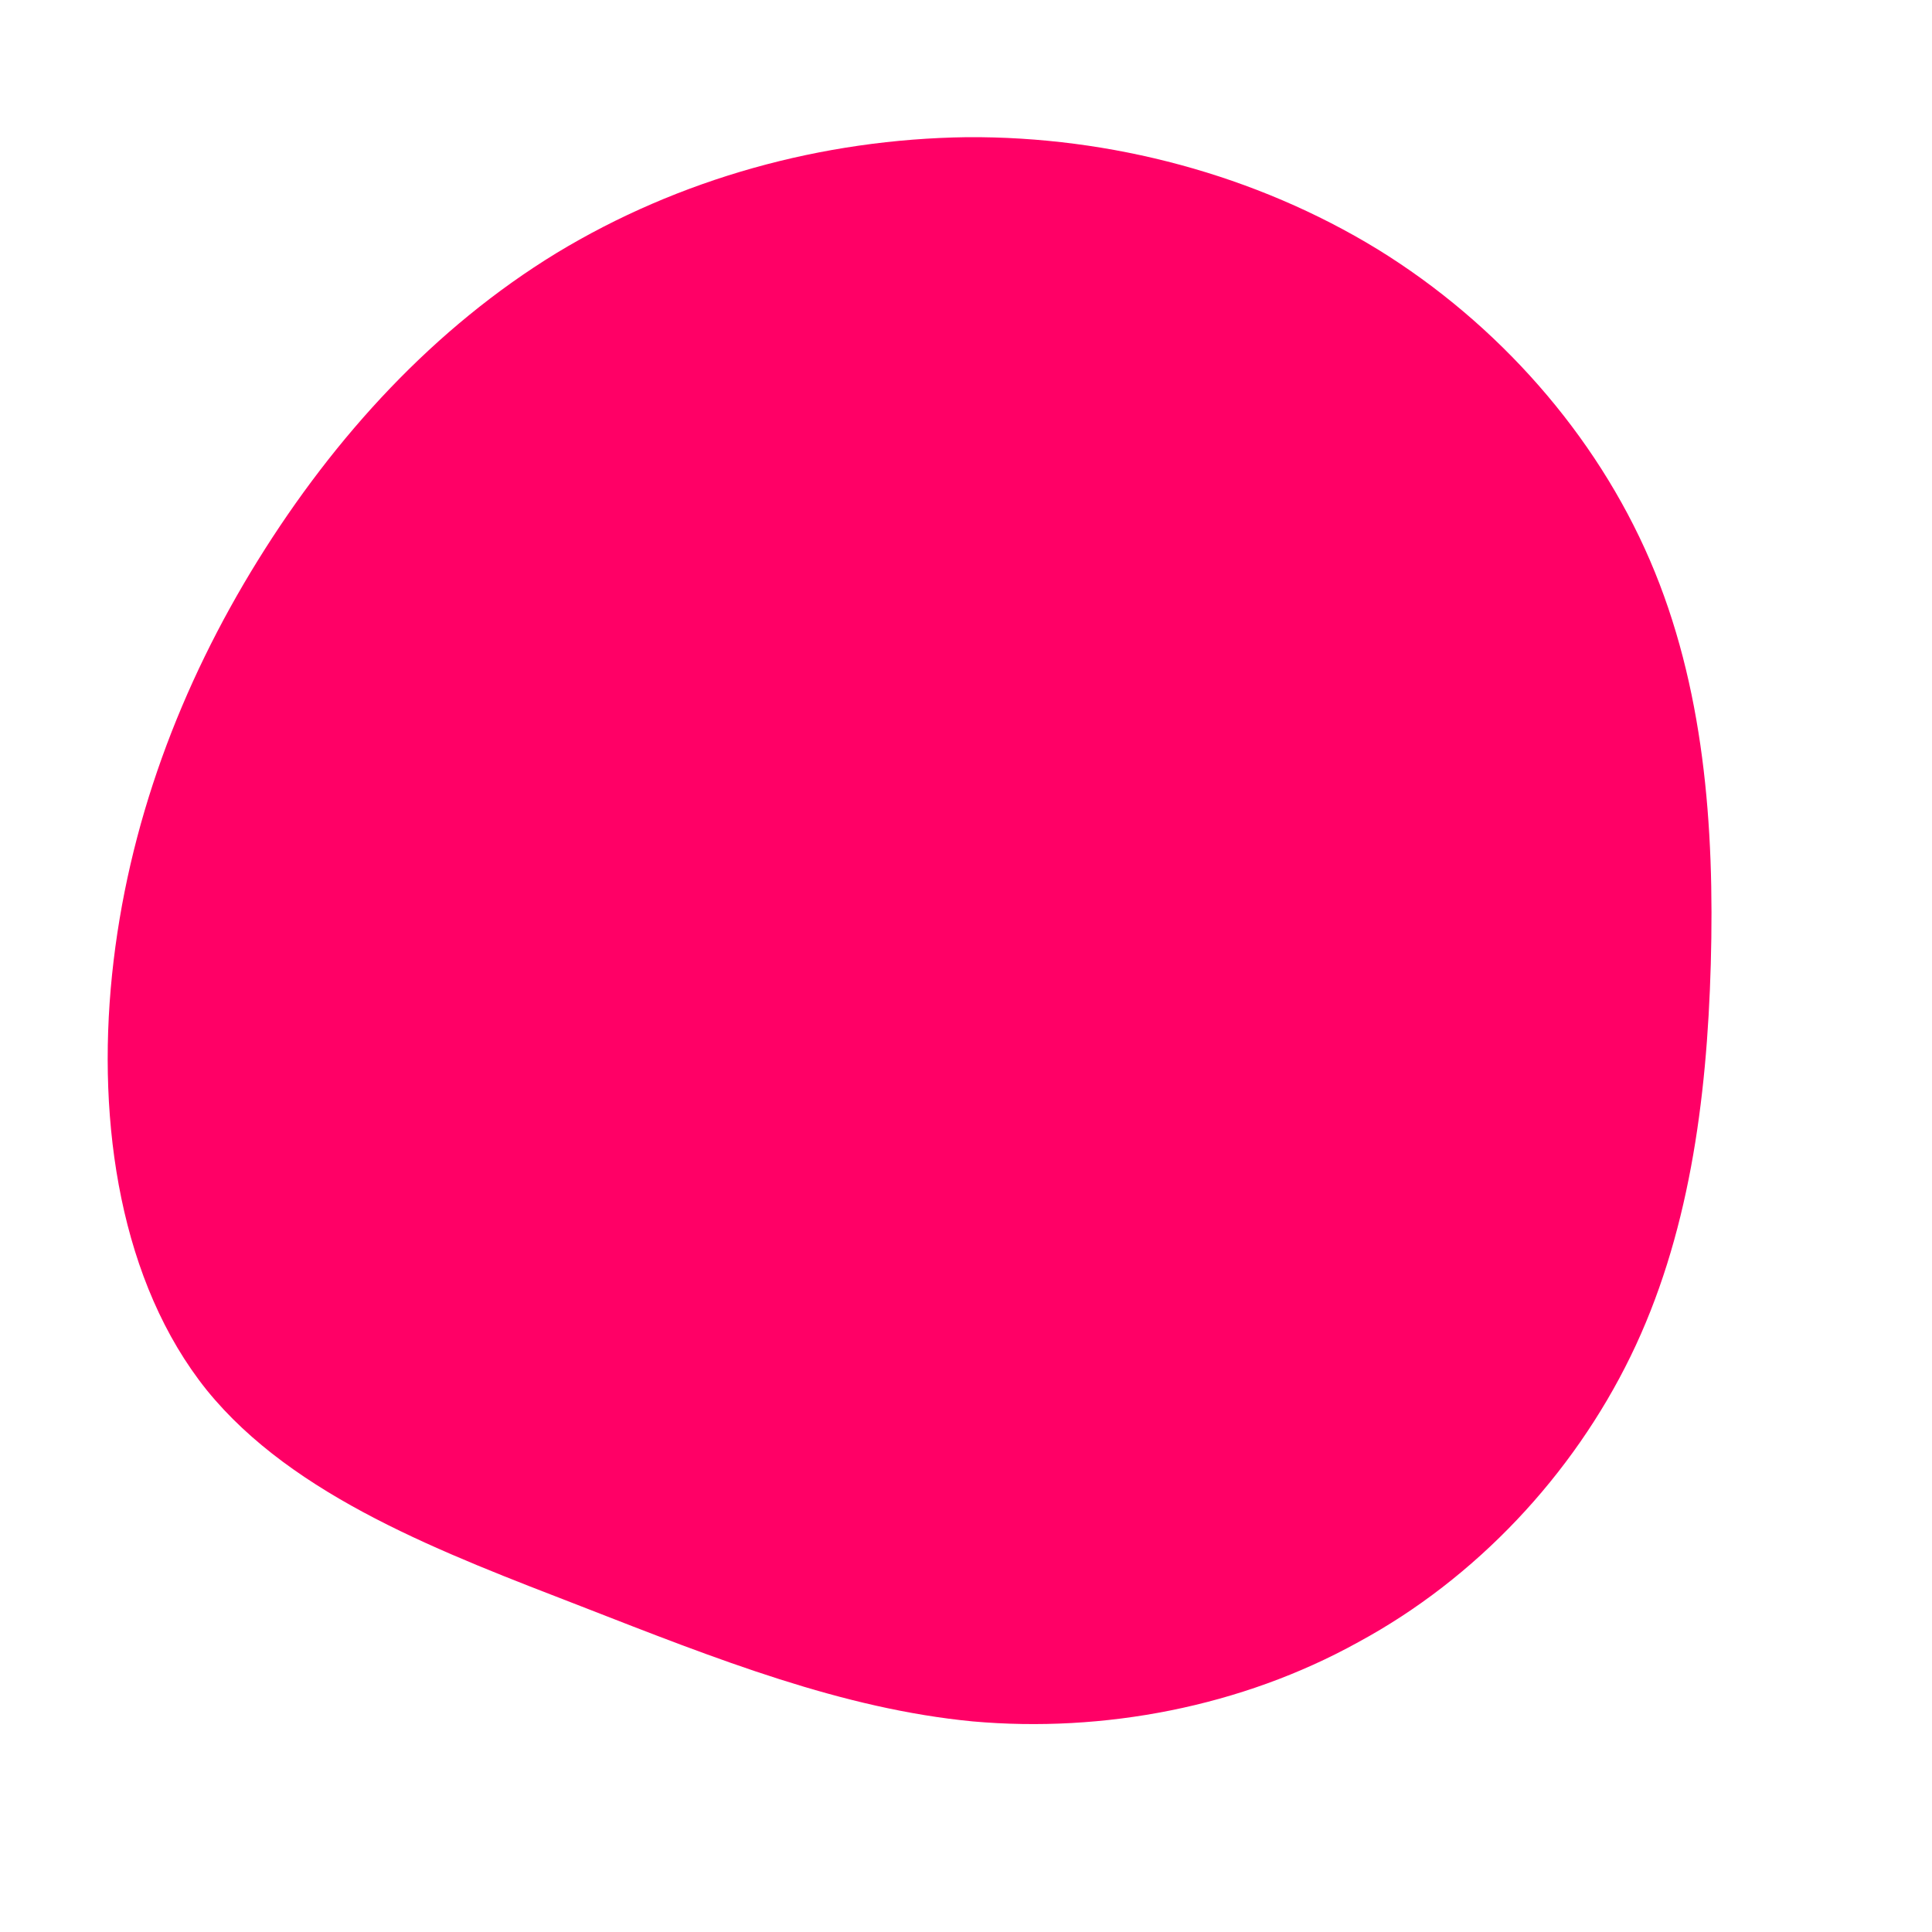
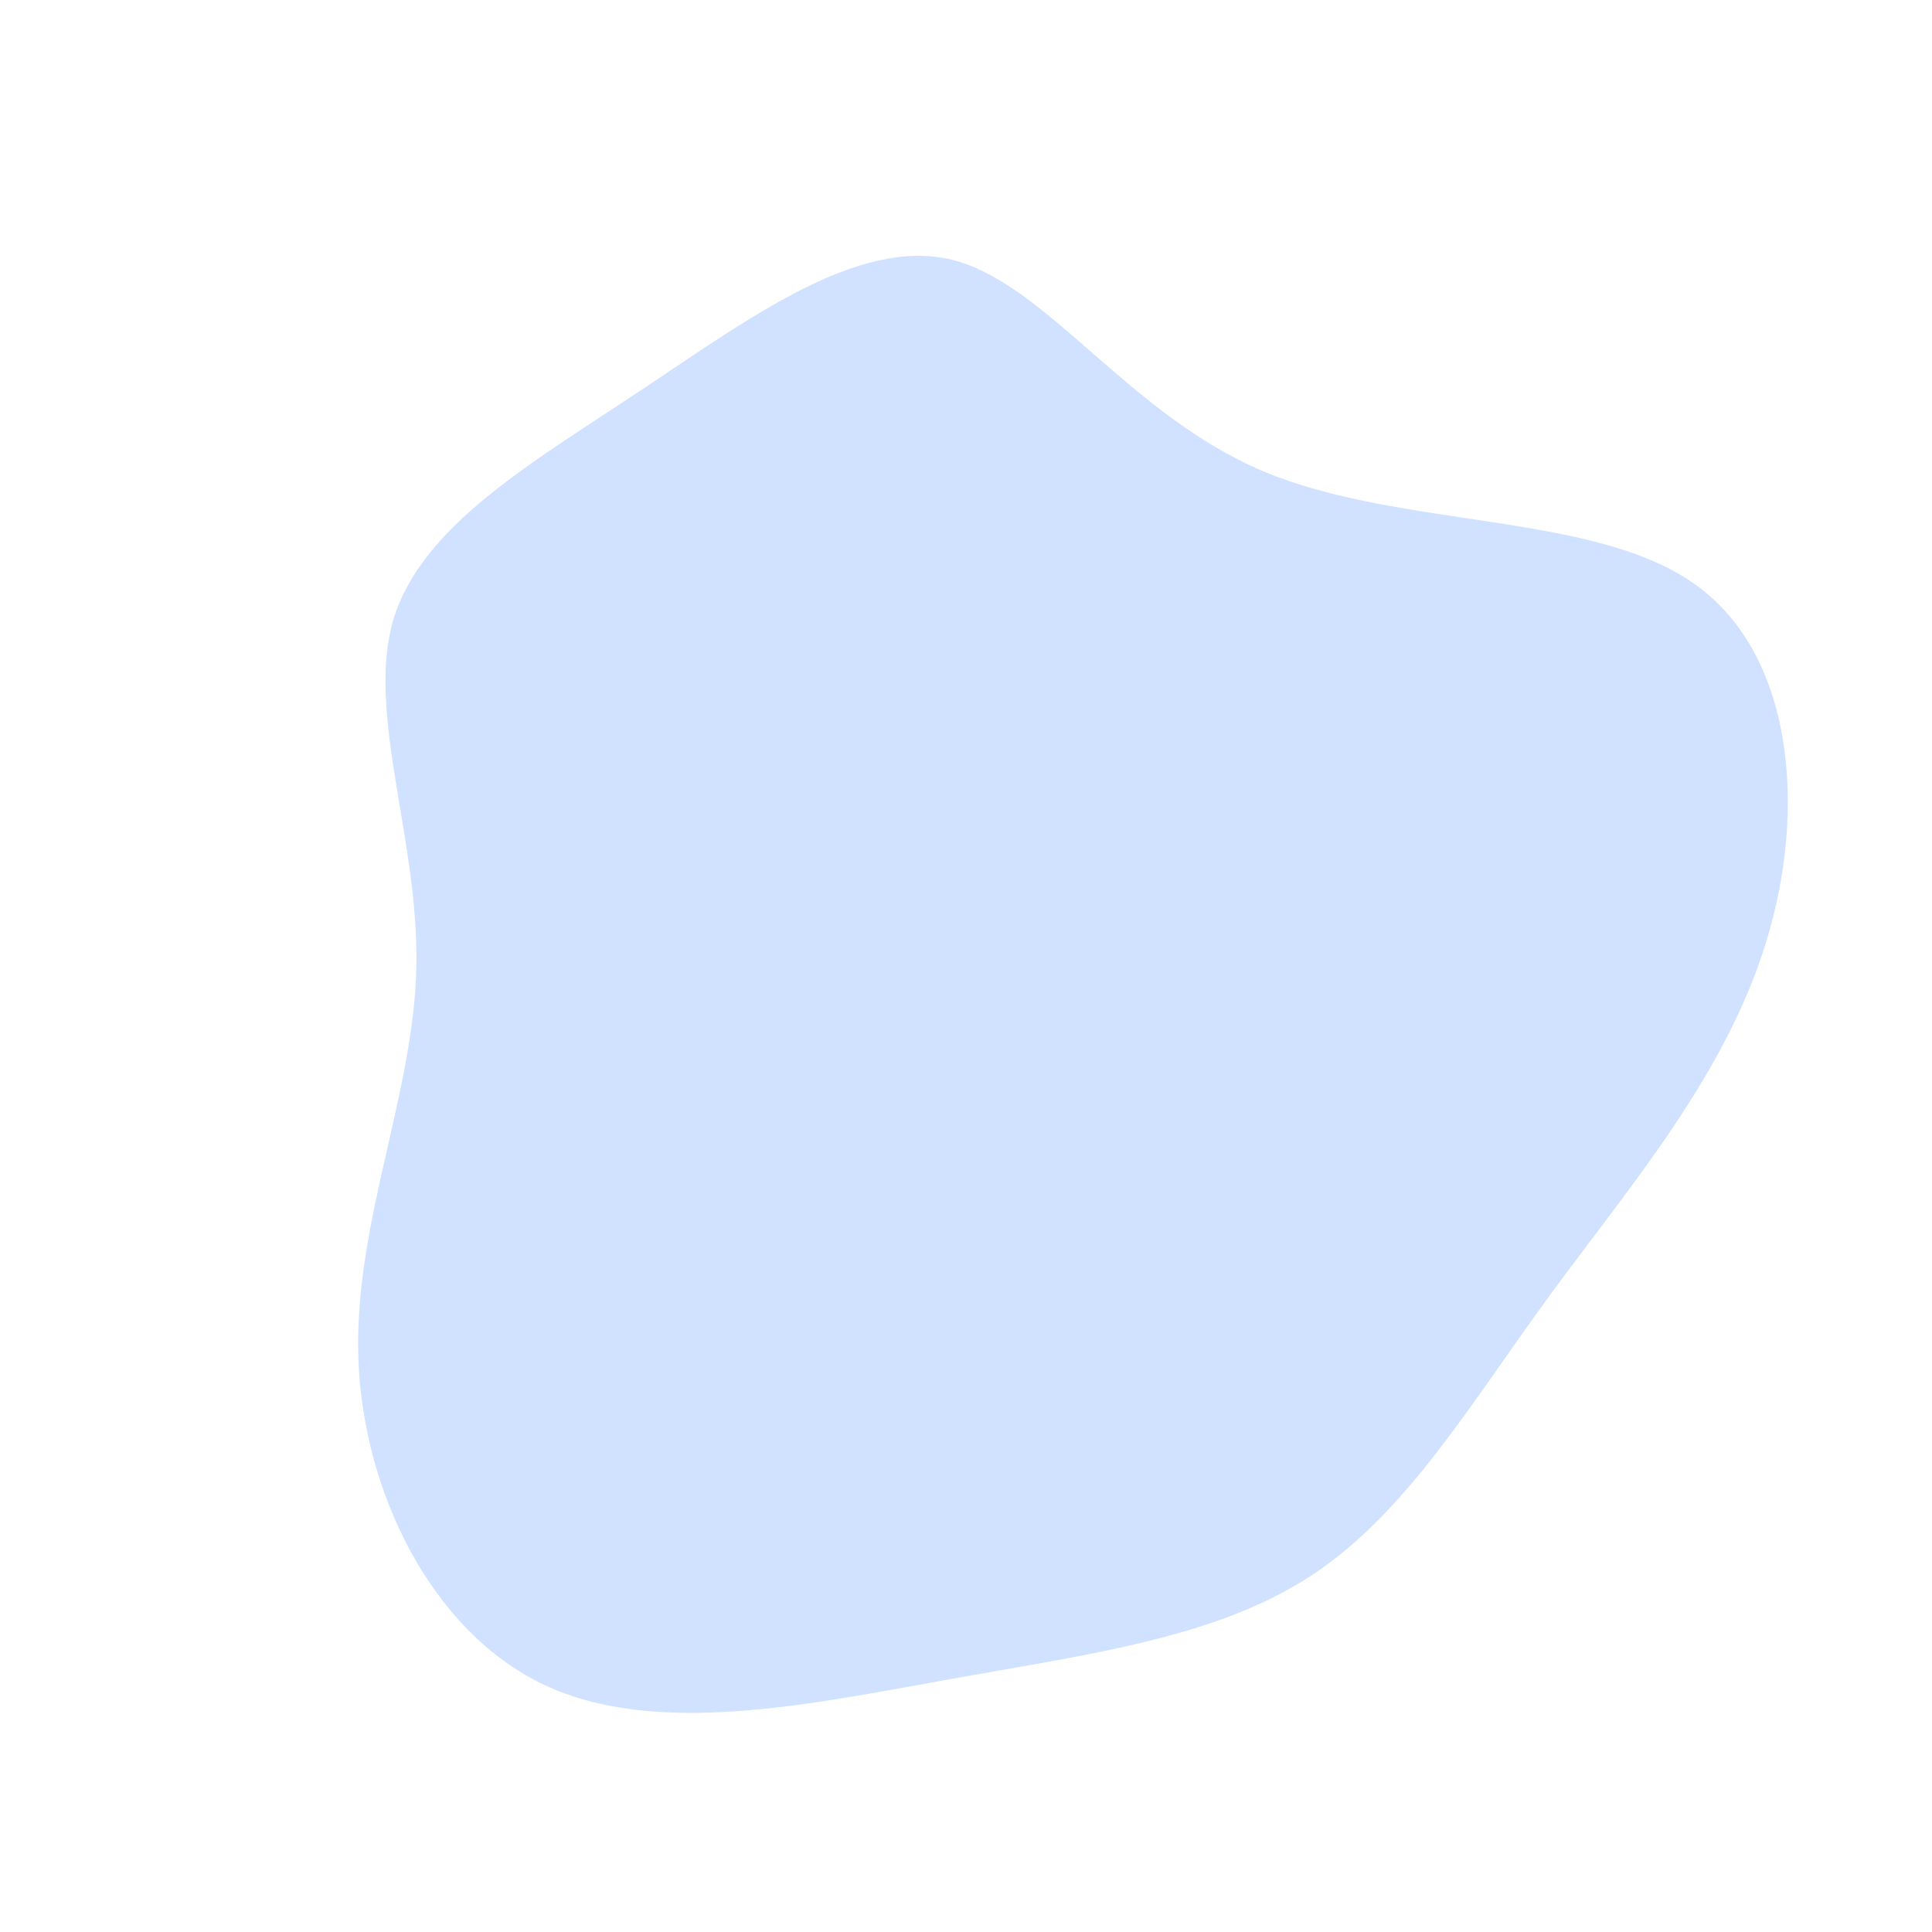
<svg xmlns="http://www.w3.org/2000/svg" viewBox="0 0 200 200">
-   <path fill="#FF0066" d="M42.6,-74.2C55.1,-66.5,65.2,-55,70.8,-42C76.4,-29,77.5,-14.5,77.1,-0.2C76.7,14,74.8,28.1,68.8,40.4C62.8,52.7,52.8,63.4,40.6,70C28.5,76.7,14.2,79.4,0.7,78.2C-12.8,76.9,-25.7,71.8,-39.8,66.3C-54,60.8,-69.6,55,-78.6,43.9C-87.5,32.8,-90,16.4,-88.4,0.9C-86.8,-14.6,-81.3,-29.1,-73.3,-42C-65.3,-54.9,-55,-66.1,-42.4,-73.8C-29.7,-81.5,-14.9,-85.6,0.1,-85.8C15,-85.9,30,-81.9,42.6,-74.2Z" transform="translate(100 100)" />
+   <path fill="#D0E2FF" d="M30.8,-51.2C44.9,-45.3,64.6,-47,75.2,-39.7C85.7,-32.5,87.1,-16.2,82.8,-2.4C78.6,11.3,68.8,22.7,60.5,34C52.3,45.2,45.7,56.5,35.9,63C26.1,69.5,13,71.2,-1.5,73.8C-16,76.4,-32.1,79.9,-43.7,74.4C-55.3,68.9,-62.4,54.5,-62.9,40.7C-63.4,26.8,-57.2,13.4,-56.9,0.2C-56.6,-13,-62.1,-26.1,-59.3,-35.8C-56.4,-45.5,-45.1,-52,-33.8,-59.5C-22.5,-67,-11.2,-75.5,-1.4,-73.1C8.4,-70.6,16.8,-57.1,30.8,-51.2Z" transform="translate(100 100)" />
</svg>
